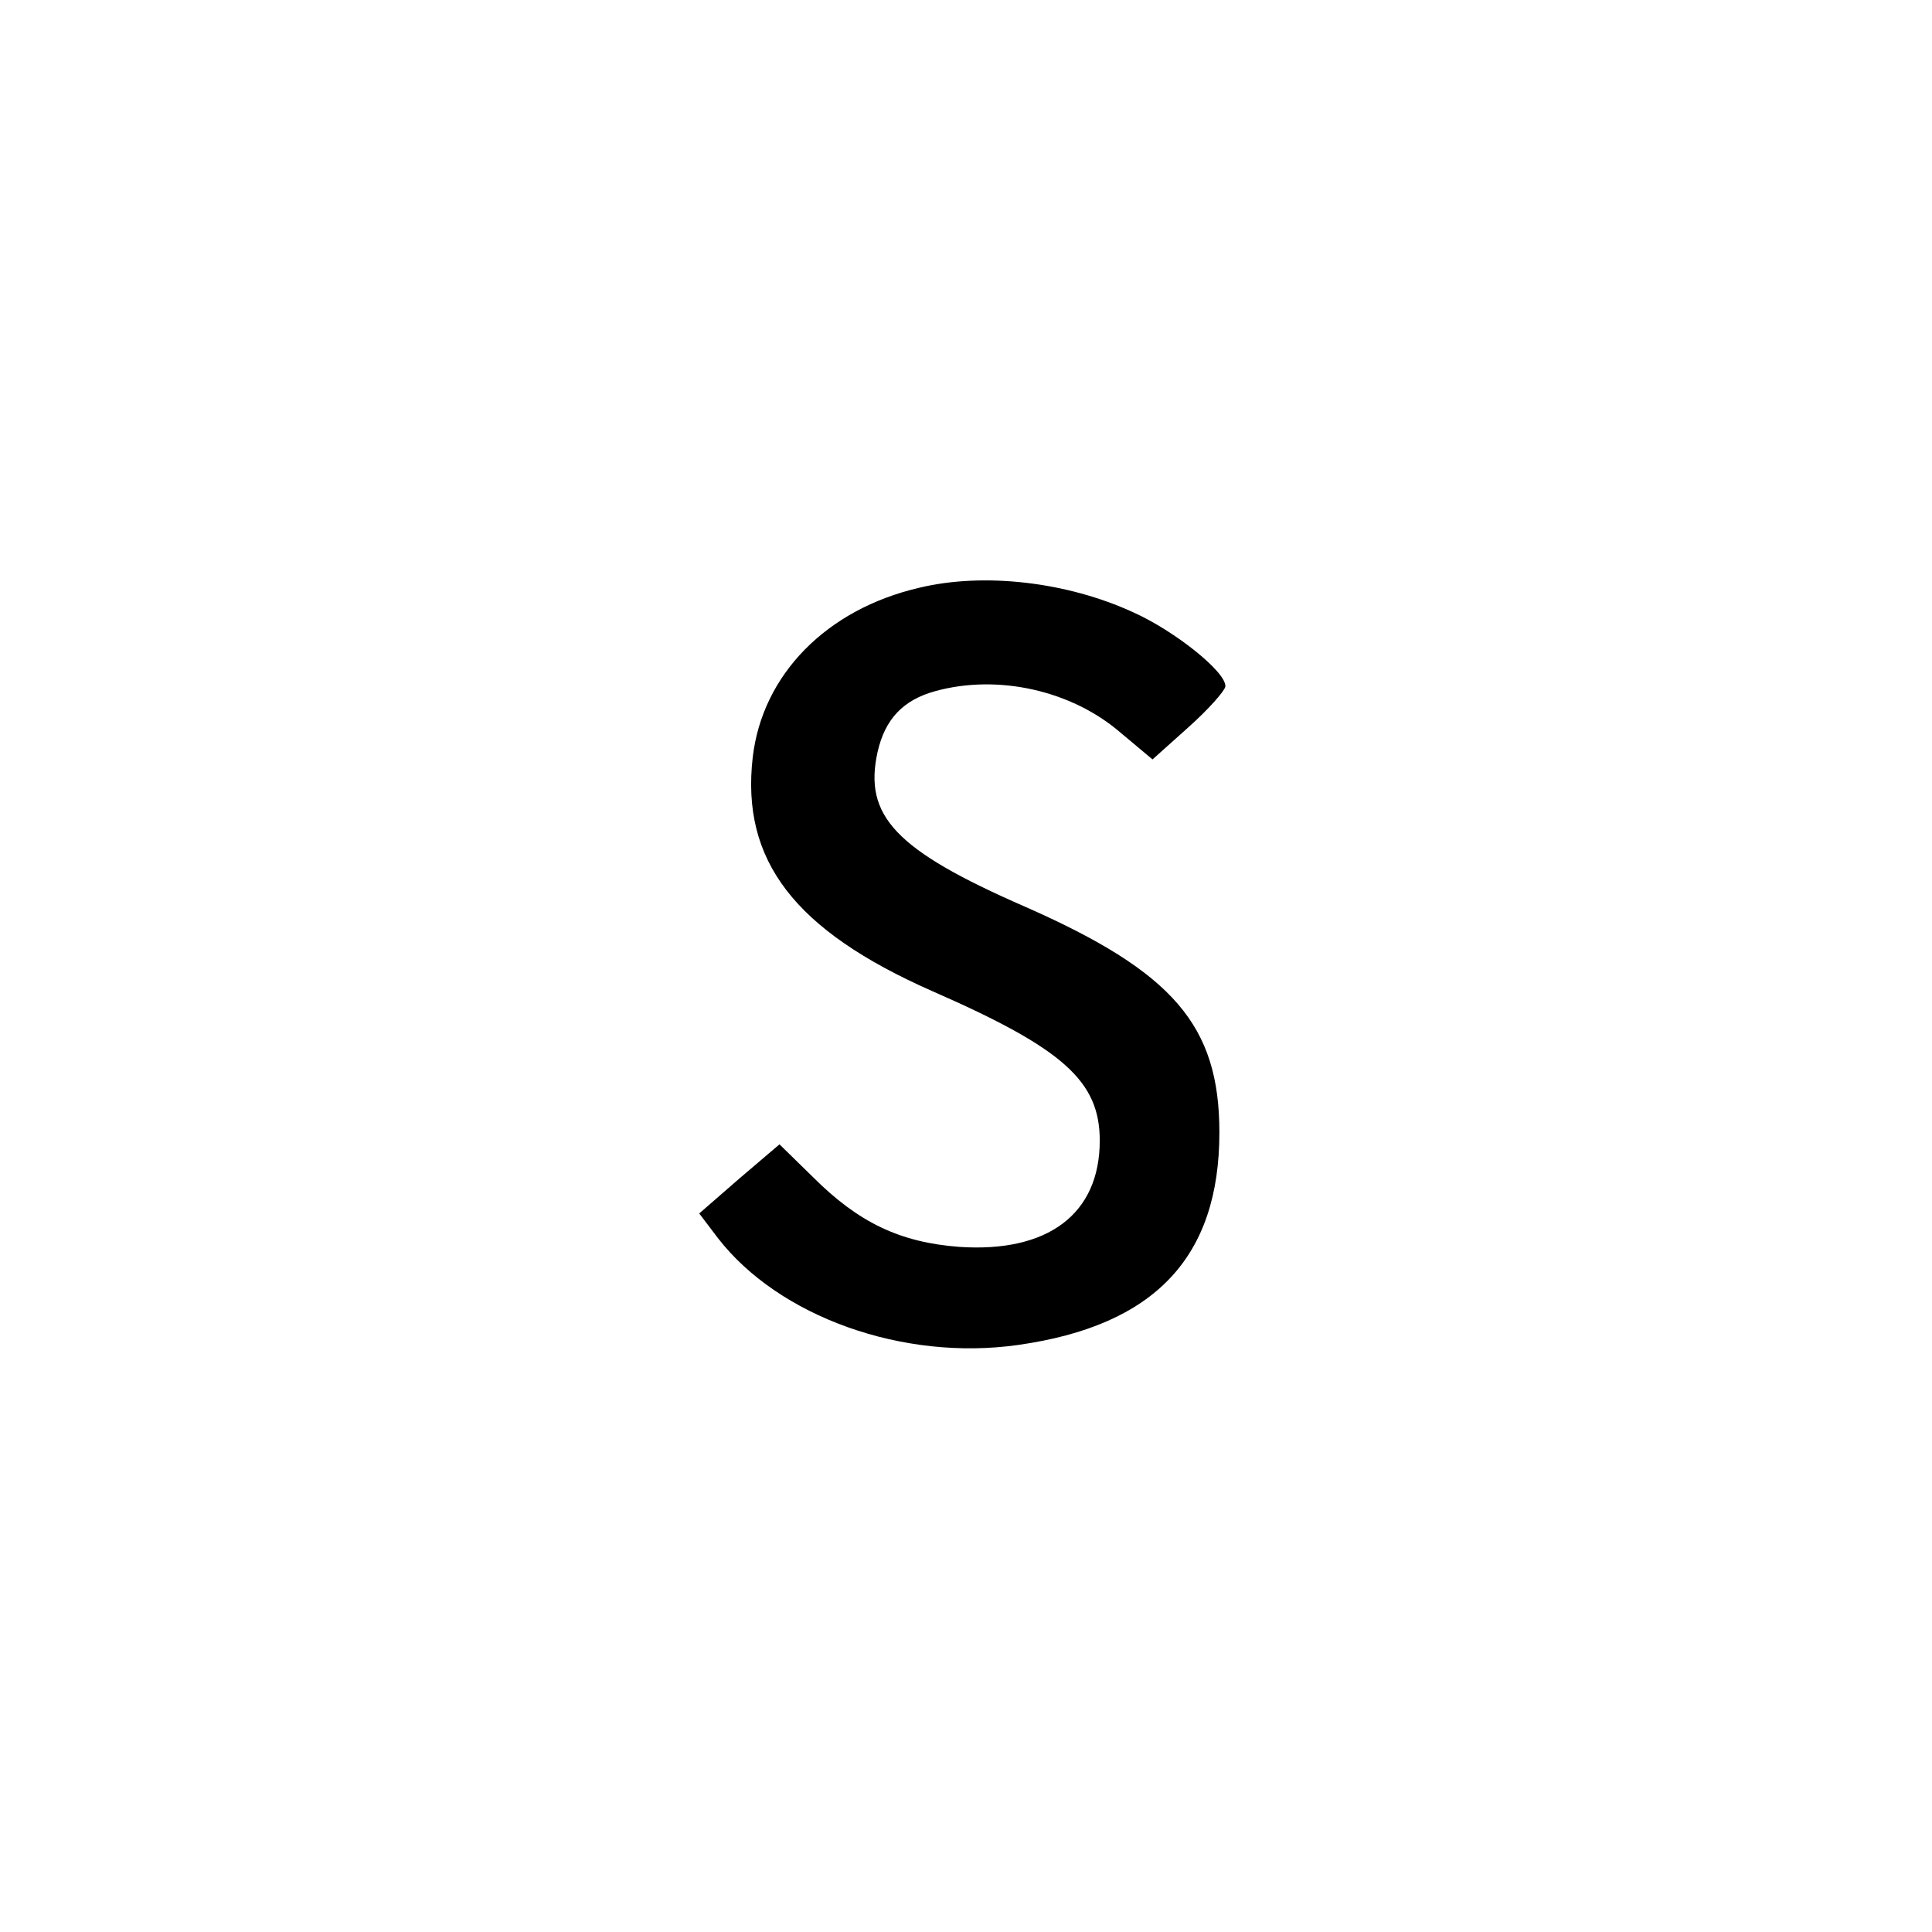
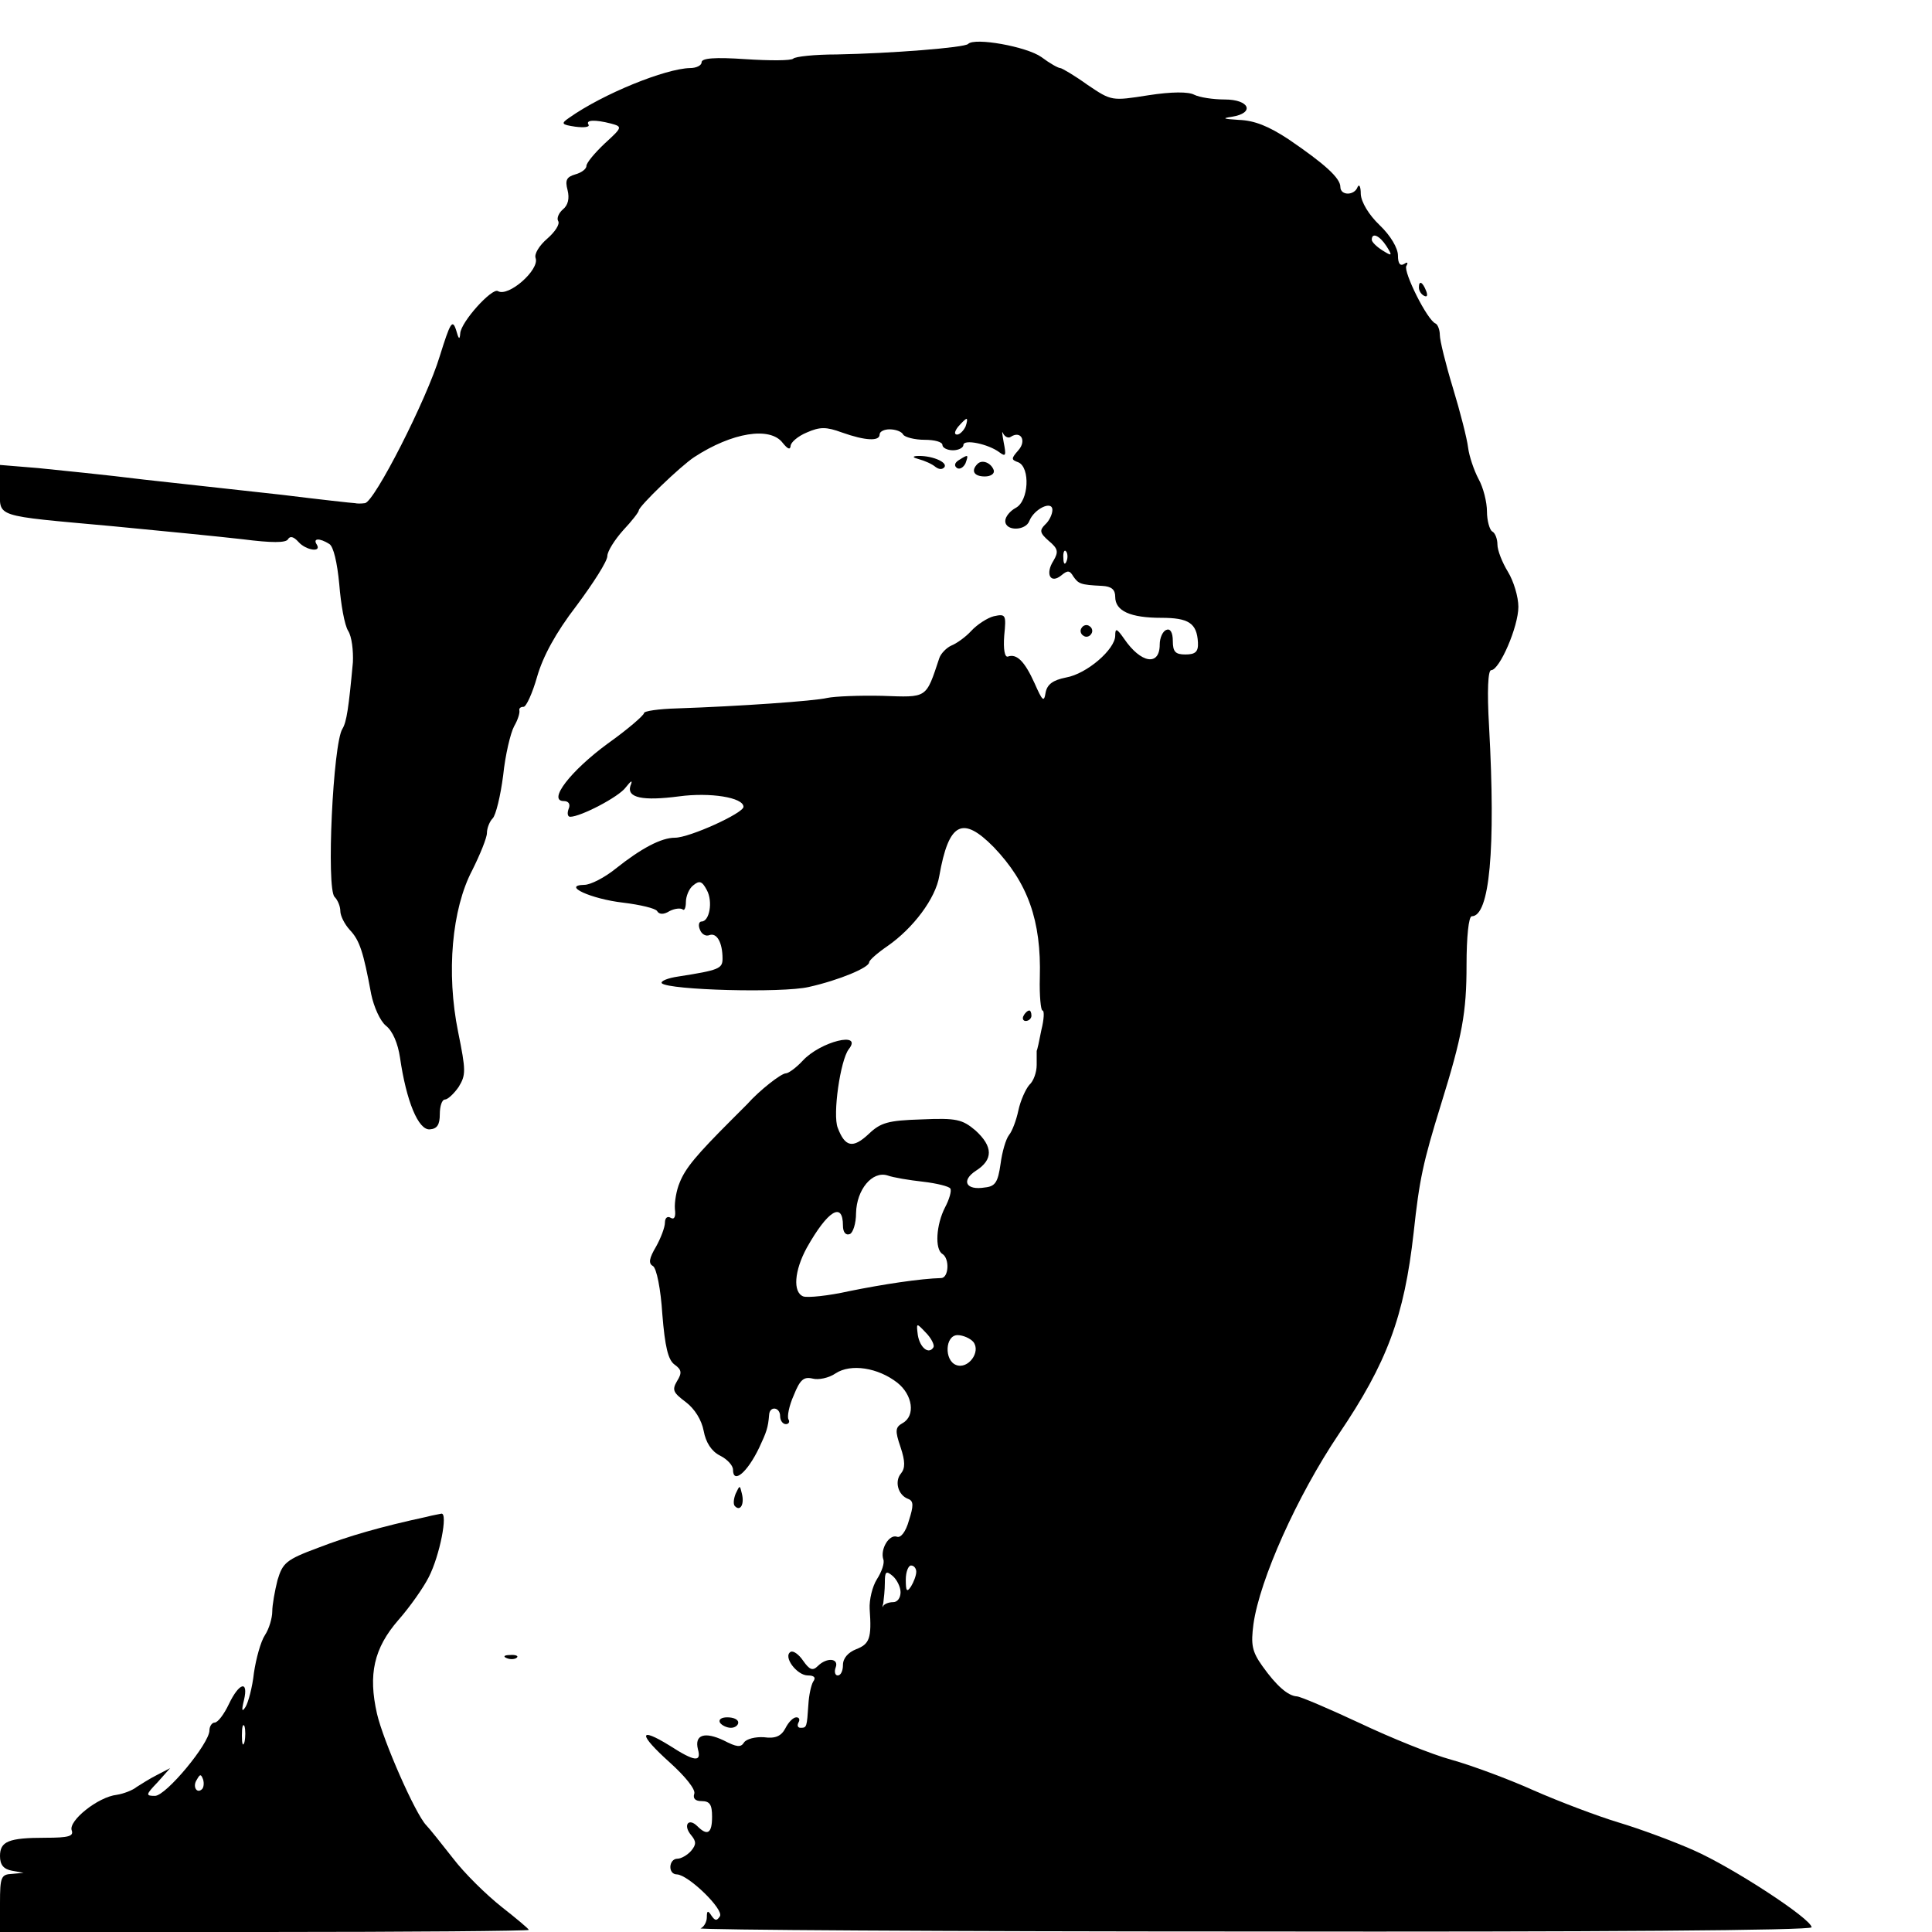
- <svg xmlns="http://www.w3.org/2000/svg" version="1.0" width="260pt" height="260pt" viewBox="0 0 260 260" preserveAspectRatio="xMidYMid meet">
-   <g transform="translate(0,260) scale(0.1,-0.1)" fill="#000000" stroke="none">
-     <path d="M1237 1809 c-125 -29 -211 -117 -224 -228 -16 -139 56 -233 242 -315 176 -77 225 -121 225 -201 0 -99 -70 -151 -189 -143 -80 6 -136 33 -197 94 l-45 44 -54 -46 -54 -47 25 -33 c82 -106 249 -166 404 -144 184 26 271 118 271 286 0 144 -62 216 -262 304 -174 76 -217 122 -198 208 10 44 34 70 78 82 84 23 183 1 249 -56 l43 -36 48 43 c27 24 49 49 50 55 2 19 -68 75 -124 100 -89 41 -201 54 -288 33z" />
+ <svg xmlns="http://www.w3.org/2000/svg" version="1.0" width="369pt" height="369pt" viewBox="0 0 369 369" preserveAspectRatio="xMidYMid meet">
+   <g transform="translate(0,369) scale(0.1,-0.1)" fill="#000000" stroke="none">
+     <path d="M1849 3606 c-7 -7 -147 -18 -251 -20 -42 0 -79 -4 -83 -8 -4 -4 -45 -4 -91 -1 -59 4 -84 2 -84 -6 0 -6 -10 -11 -22 -11 -47 -1 -166 -49 -231 -95 -16 -11 -15 -13 12 -17 16 -2 28 -1 25 4 -6 9 12 10 43 2 22 -6 22 -7 -12 -38 -19 -18 -35 -37 -35 -43 0 -6 -10 -13 -21 -16 -17 -5 -20 -11 -15 -30 4 -16 1 -29 -9 -37 -8 -7 -12 -17 -9 -22 4 -6 -6 -21 -21 -34 -15 -13 -25 -29 -22 -37 8 -22 -52 -75 -72 -63 -11 7 -71 -59 -72 -81 -1 -13 -3 -11 -8 7 -7 21 -11 14 -31 -50 -25 -83 -125 -279 -143 -281 -7 -1 -15 -1 -19 0 -4 0 -67 7 -140 16 -73 8 -191 21 -263 29 -72 9 -163 18 -202 22 l-73 6 0 -46 c0 -55 -15 -50 215 -71 94 -9 206 -20 249 -25 55 -7 82 -7 86 0 4 7 11 5 20 -5 14 -16 45 -21 35 -5 -8 12 5 13 24 1 8 -5 15 -35 19 -77 3 -38 10 -78 17 -89 7 -11 10 -38 9 -60 -8 -87 -12 -114 -20 -127 -18 -28 -31 -305 -15 -321 6 -6 11 -18 11 -27 0 -9 8 -25 18 -36 19 -20 26 -42 41 -123 5 -24 17 -51 28 -60 13 -10 23 -34 27 -61 12 -83 35 -139 57 -137 14 1 19 9 19 29 0 15 4 28 10 28 5 0 17 11 26 24 14 23 14 31 -1 105 -23 113 -12 235 27 309 15 30 28 62 28 71 0 9 5 22 11 28 6 6 15 43 20 82 4 39 14 81 21 94 7 12 11 25 10 30 -1 4 2 7 8 7 5 0 17 26 26 58 11 38 35 83 75 135 32 43 59 85 59 95 0 9 14 31 30 49 17 18 30 35 30 38 0 8 80 85 106 102 72 47 145 59 169 27 9 -11 14 -14 15 -6 0 7 14 19 31 26 25 11 37 11 67 0 45 -16 72 -17 72 -4 0 6 9 10 19 10 11 0 23 -4 26 -10 3 -5 22 -10 41 -10 19 0 34 -4 34 -10 0 -5 9 -10 20 -10 11 0 20 5 20 10 0 12 48 2 69 -14 12 -9 13 -6 8 19 -3 17 -4 24 -1 17 3 -6 10 -10 15 -6 19 12 30 -8 14 -26 -14 -16 -14 -18 0 -23 23 -10 20 -74 -5 -87 -11 -6 -20 -17 -20 -25 0 -20 39 -19 46 0 9 23 44 40 44 21 0 -8 -6 -21 -14 -28 -11 -11 -10 -16 7 -31 18 -15 19 -21 9 -38 -16 -25 -6 -45 15 -28 12 10 16 10 23 -2 10 -14 13 -16 55 -18 18 -1 25 -7 25 -21 0 -27 29 -40 88 -40 52 0 68 -10 70 -47 1 -18 -5 -23 -24 -23 -19 0 -24 5 -24 26 0 16 -5 24 -12 21 -7 -2 -13 -15 -13 -28 0 -42 -36 -36 -68 11 -14 20 -17 21 -17 6 0 -26 -54 -73 -94 -80 -25 -5 -36 -13 -39 -29 -3 -19 -6 -16 -21 18 -19 42 -34 57 -51 51 -6 -2 -9 14 -7 40 4 40 3 42 -20 37 -12 -3 -32 -16 -43 -28 -11 -12 -28 -24 -38 -28 -9 -4 -20 -15 -23 -24 -26 -78 -22 -75 -109 -72 -44 1 -91 -1 -105 -4 -25 -6 -169 -16 -287 -20 -35 -1 -63 -5 -63 -9 0 -4 -31 -31 -69 -58 -71 -52 -116 -110 -84 -110 9 0 13 -6 9 -15 -3 -8 -2 -15 3 -15 20 0 93 38 106 56 11 14 14 15 9 3 -7 -23 24 -29 93 -20 59 8 123 -2 123 -20 0 -12 -103 -59 -131 -59 -26 0 -64 -20 -113 -59 -21 -17 -48 -31 -60 -31 -44 -1 13 -27 74 -34 33 -4 62 -11 65 -16 4 -7 13 -7 24 0 10 5 21 6 25 3 3 -3 6 3 6 14 0 11 6 26 14 32 12 10 17 8 26 -9 12 -22 5 -60 -10 -60 -5 0 -7 -7 -3 -16 3 -8 11 -13 18 -10 14 5 25 -14 25 -45 0 -19 -7 -22 -84 -34 -21 -3 -35 -9 -32 -13 14 -13 230 -19 281 -7 58 13 115 37 115 47 0 4 16 18 35 31 49 34 92 91 99 134 18 102 44 116 104 55 65 -68 91 -140 88 -249 -1 -35 2 -63 5 -63 4 0 3 -17 -2 -37 -4 -21 -8 -39 -9 -40 0 -2 0 -14 0 -27 0 -14 -6 -31 -14 -38 -7 -8 -17 -30 -21 -49 -4 -19 -12 -40 -18 -47 -6 -8 -13 -32 -16 -55 -5 -35 -10 -43 -30 -45 -36 -6 -46 13 -17 32 33 21 33 46 -1 77 -25 21 -36 24 -103 21 -64 -2 -78 -6 -101 -28 -30 -28 -45 -25 -59 12 -10 25 5 129 21 150 28 35 -54 15 -88 -22 -12 -13 -27 -24 -32 -24 -9 0 -51 -33 -74 -59 -5 -5 -18 -18 -29 -29 -68 -68 -89 -93 -100 -121 -6 -14 -10 -37 -9 -50 2 -15 -1 -21 -8 -17 -6 4 -11 0 -11 -9 0 -9 -8 -30 -17 -46 -13 -22 -15 -32 -6 -37 7 -4 15 -44 18 -92 5 -62 11 -87 23 -96 14 -10 15 -16 5 -32 -10 -17 -7 -22 17 -40 17 -13 30 -34 34 -55 4 -22 15 -39 31 -47 14 -7 25 -19 25 -27 0 -28 27 -6 50 42 14 30 17 38 19 63 1 17 21 15 21 -3 0 -8 5 -15 11 -15 5 0 8 4 5 9 -3 5 1 26 10 46 12 30 19 36 36 32 11 -3 31 1 44 10 29 19 81 11 118 -18 29 -23 35 -63 10 -77 -14 -8 -15 -14 -4 -46 9 -27 9 -40 1 -50 -13 -15 -6 -42 14 -49 10 -4 10 -13 1 -41 -6 -22 -16 -34 -23 -31 -15 5 -32 -24 -26 -43 3 -7 -3 -24 -12 -38 -9 -14 -15 -40 -14 -57 4 -56 0 -67 -26 -77 -15 -6 -25 -17 -25 -30 0 -11 -4 -20 -10 -20 -5 0 -7 7 -4 15 7 18 -17 20 -34 3 -10 -10 -16 -7 -28 10 -8 12 -19 20 -24 17 -15 -9 12 -45 33 -45 12 0 16 -4 10 -12 -4 -7 -8 -26 -9 -43 -3 -44 -3 -45 -15 -45 -5 0 -7 4 -4 10 3 5 2 10 -4 10 -6 0 -15 -9 -21 -21 -8 -15 -19 -20 -41 -17 -16 1 -33 -3 -38 -10 -6 -10 -14 -9 -39 4 -36 17 -56 11 -49 -17 7 -25 -6 -24 -54 7 -60 37 -60 22 0 -32 30 -27 50 -52 47 -60 -3 -9 2 -14 14 -14 16 0 20 -7 20 -30 0 -32 -9 -37 -28 -18 -17 17 -28 2 -12 -17 10 -12 10 -18 0 -30 -7 -8 -19 -15 -26 -15 -17 0 -19 -30 -1 -30 22 -1 90 -67 82 -80 -6 -9 -9 -9 -16 1 -7 11 -9 10 -9 -3 0 -9 -6 -19 -12 -21 -7 -3 467 -6 1054 -6 658 -1 1068 2 1068 8 0 16 -152 115 -225 147 -38 17 -103 41 -143 53 -40 12 -114 40 -164 62 -49 22 -120 48 -156 58 -37 10 -116 42 -175 70 -60 28 -114 51 -120 51 -17 1 -39 20 -66 58 -20 28 -22 41 -17 80 12 85 83 244 163 363 92 136 125 224 143 385 11 102 18 134 52 244 41 132 49 176 49 267 0 53 4 93 10 93 34 0 46 127 33 363 -4 68 -2 107 4 107 16 0 52 83 52 121 0 19 -9 49 -20 67 -11 18 -20 41 -20 52 0 10 -4 22 -10 25 -5 3 -10 21 -10 38 0 18 -7 46 -16 62 -9 17 -18 44 -20 60 -2 17 -15 68 -29 114 -14 46 -25 91 -25 101 0 10 -4 20 -8 22 -16 6 -62 99 -56 110 4 7 2 8 -4 4 -8 -5 -12 1 -12 16 0 14 -14 38 -35 58 -21 20 -35 44 -36 59 0 15 -3 20 -6 14 -6 -17 -33 -17 -33 0 0 17 -30 44 -99 91 -38 25 -65 36 -95 37 -30 2 -33 3 -13 6 44 7 34 33 -14 33 -22 0 -48 4 -58 9 -11 6 -43 6 -88 -1 -70 -11 -70 -11 -116 20 -25 18 -49 32 -52 32 -4 0 -20 9 -36 21 -28 20 -128 38 -140 25z m799 -386 c12 -19 11 -20 -8 -8 -11 7 -20 16 -20 20 0 15 15 8 28 -12z m-804 -345 c-4 -8 -11 -15 -16 -15 -6 0 -5 6 2 15 7 8 14 15 16 15 2 0 1 -7 -2 -15z m193 -257 c-3 -8 -6 -5 -6 6 -1 11 2 17 5 13 3 -3 4 -12 1 -19z m-274 -1185 c26 -3 50 -9 52 -13 3 -4 -2 -21 -10 -36 -17 -33 -20 -80 -5 -89 14 -9 12 -45 -2 -46 -40 -1 -112 -12 -176 -25 -40 -9 -80 -13 -88 -10 -20 8 -17 49 7 93 40 71 69 89 69 42 0 -12 5 -19 13 -16 6 2 12 20 12 40 1 45 31 81 60 72 11 -4 41 -9 68 -12z m20 -316 c-9 -15 -26 -1 -30 23 -3 24 -3 24 15 5 11 -11 17 -24 15 -28z m76 10 c15 -19 -10 -53 -33 -44 -23 9 -21 57 3 57 10 0 24 -6 30 -13z m-109 -439 c0 -7 -5 -20 -10 -28 -8 -12 -10 -9 -10 13 0 15 5 27 10 27 6 0 10 -6 10 -12z m-30 -39 c0 -11 -6 -19 -14 -19 -8 0 -16 -3 -19 -7 -2 -5 -2 -2 0 5 1 8 3 25 3 39 0 21 2 24 15 13 8 -7 15 -21 15 -31z" />
+     <path d="M2710 3141 c0 -6 4 -13 10 -16 6 -3 7 1 4 9 -7 18 -14 21 -14 7z" />
+     <path d="M1755 2813 c11 -3 25 -9 32 -15 7 -5 13 -5 17 0 6 10 -27 23 -54 21 -8 -1 -6 -3 5 -6z" />
+     <path d="M1831 2811 c-8 -5 -9 -11 -3 -15 5 -3 12 1 16 9 6 17 6 18 -13 6z" />
+     <path d="M1867 2804 c-13 -13 -7 -24 14 -24 11 0 19 5 17 12 -5 14 -22 21 -31 12z" />
+     <path d="M2066 2491 c-4 -5 -2 -12 3 -15 5 -4 12 -2 15 3 4 5 2 12 -3 15 -5 4 -12 2 -15 -3z" />
+     <path d="M1955 1750 c-3 -5 -1 -10 4 -10 6 0 11 5 11 10 0 6 -2 10 -4 10 -3 0 -8 -4 -11 -10z" />
+     <path d="M1405 837 c-4 -10 -5 -21 -1 -24 10 -10 18 4 13 24 -4 17 -4 17 -12 0z" />
+     <path d="M815 793 c-88 -19 -150 -37 -207 -59 -62 -23 -68 -29 -78 -62 -5 -20 -10 -47 -10 -60 0 -12 -6 -33 -14 -45 -8 -12 -17 -45 -21 -72 -3 -28 -11 -57 -16 -65 -7 -11 -8 -7 -3 13 9 38 -9 34 -29 -8 -9 -19 -21 -35 -27 -35 -5 0 -10 -7 -10 -15 0 -25 -83 -125 -104 -125 -18 0 -18 2 5 26 l24 27 -25 -13 c-14 -7 -31 -18 -39 -23 -7 -6 -25 -13 -38 -15 -36 -4 -93 -50 -86 -68 4 -11 -6 -14 -50 -14 -71 0 -87 -7 -87 -35 0 -17 7 -25 23 -28 l22 -4 -22 -2 c-21 -1 -23 -6 -23 -56 l0 -55 505 0 c278 0 505 2 505 4 0 2 -24 22 -52 44 -29 23 -71 64 -93 93 -22 28 -45 57 -51 63 -21 22 -82 161 -94 213 -17 75 -6 125 41 179 22 25 48 62 58 82 21 41 37 123 24 121 -4 -1 -17 -3 -28 -6z m-348 -430 c-3 -10 -5 -4 -5 12 0 17 2 24 5 18 2 -7 2 -21 0 -30z m-81 -90 c-10 -10 -19 5 -10 18 6 11 8 11 12 0 2 -7 1 -15 -2 -18z" />
+     <path d="M968 523 c7 -3 16 -2 19 1 4 3 -2 6 -13 5 -11 0 -14 -3 -6 -6z" />
+     <path d="M1375 400 c3 -5 13 -10 21 -10 8 0 14 5 14 10 0 6 -9 10 -21 10 -11 0 -17 -4 -14 -10z" />
  </g>
</svg>
